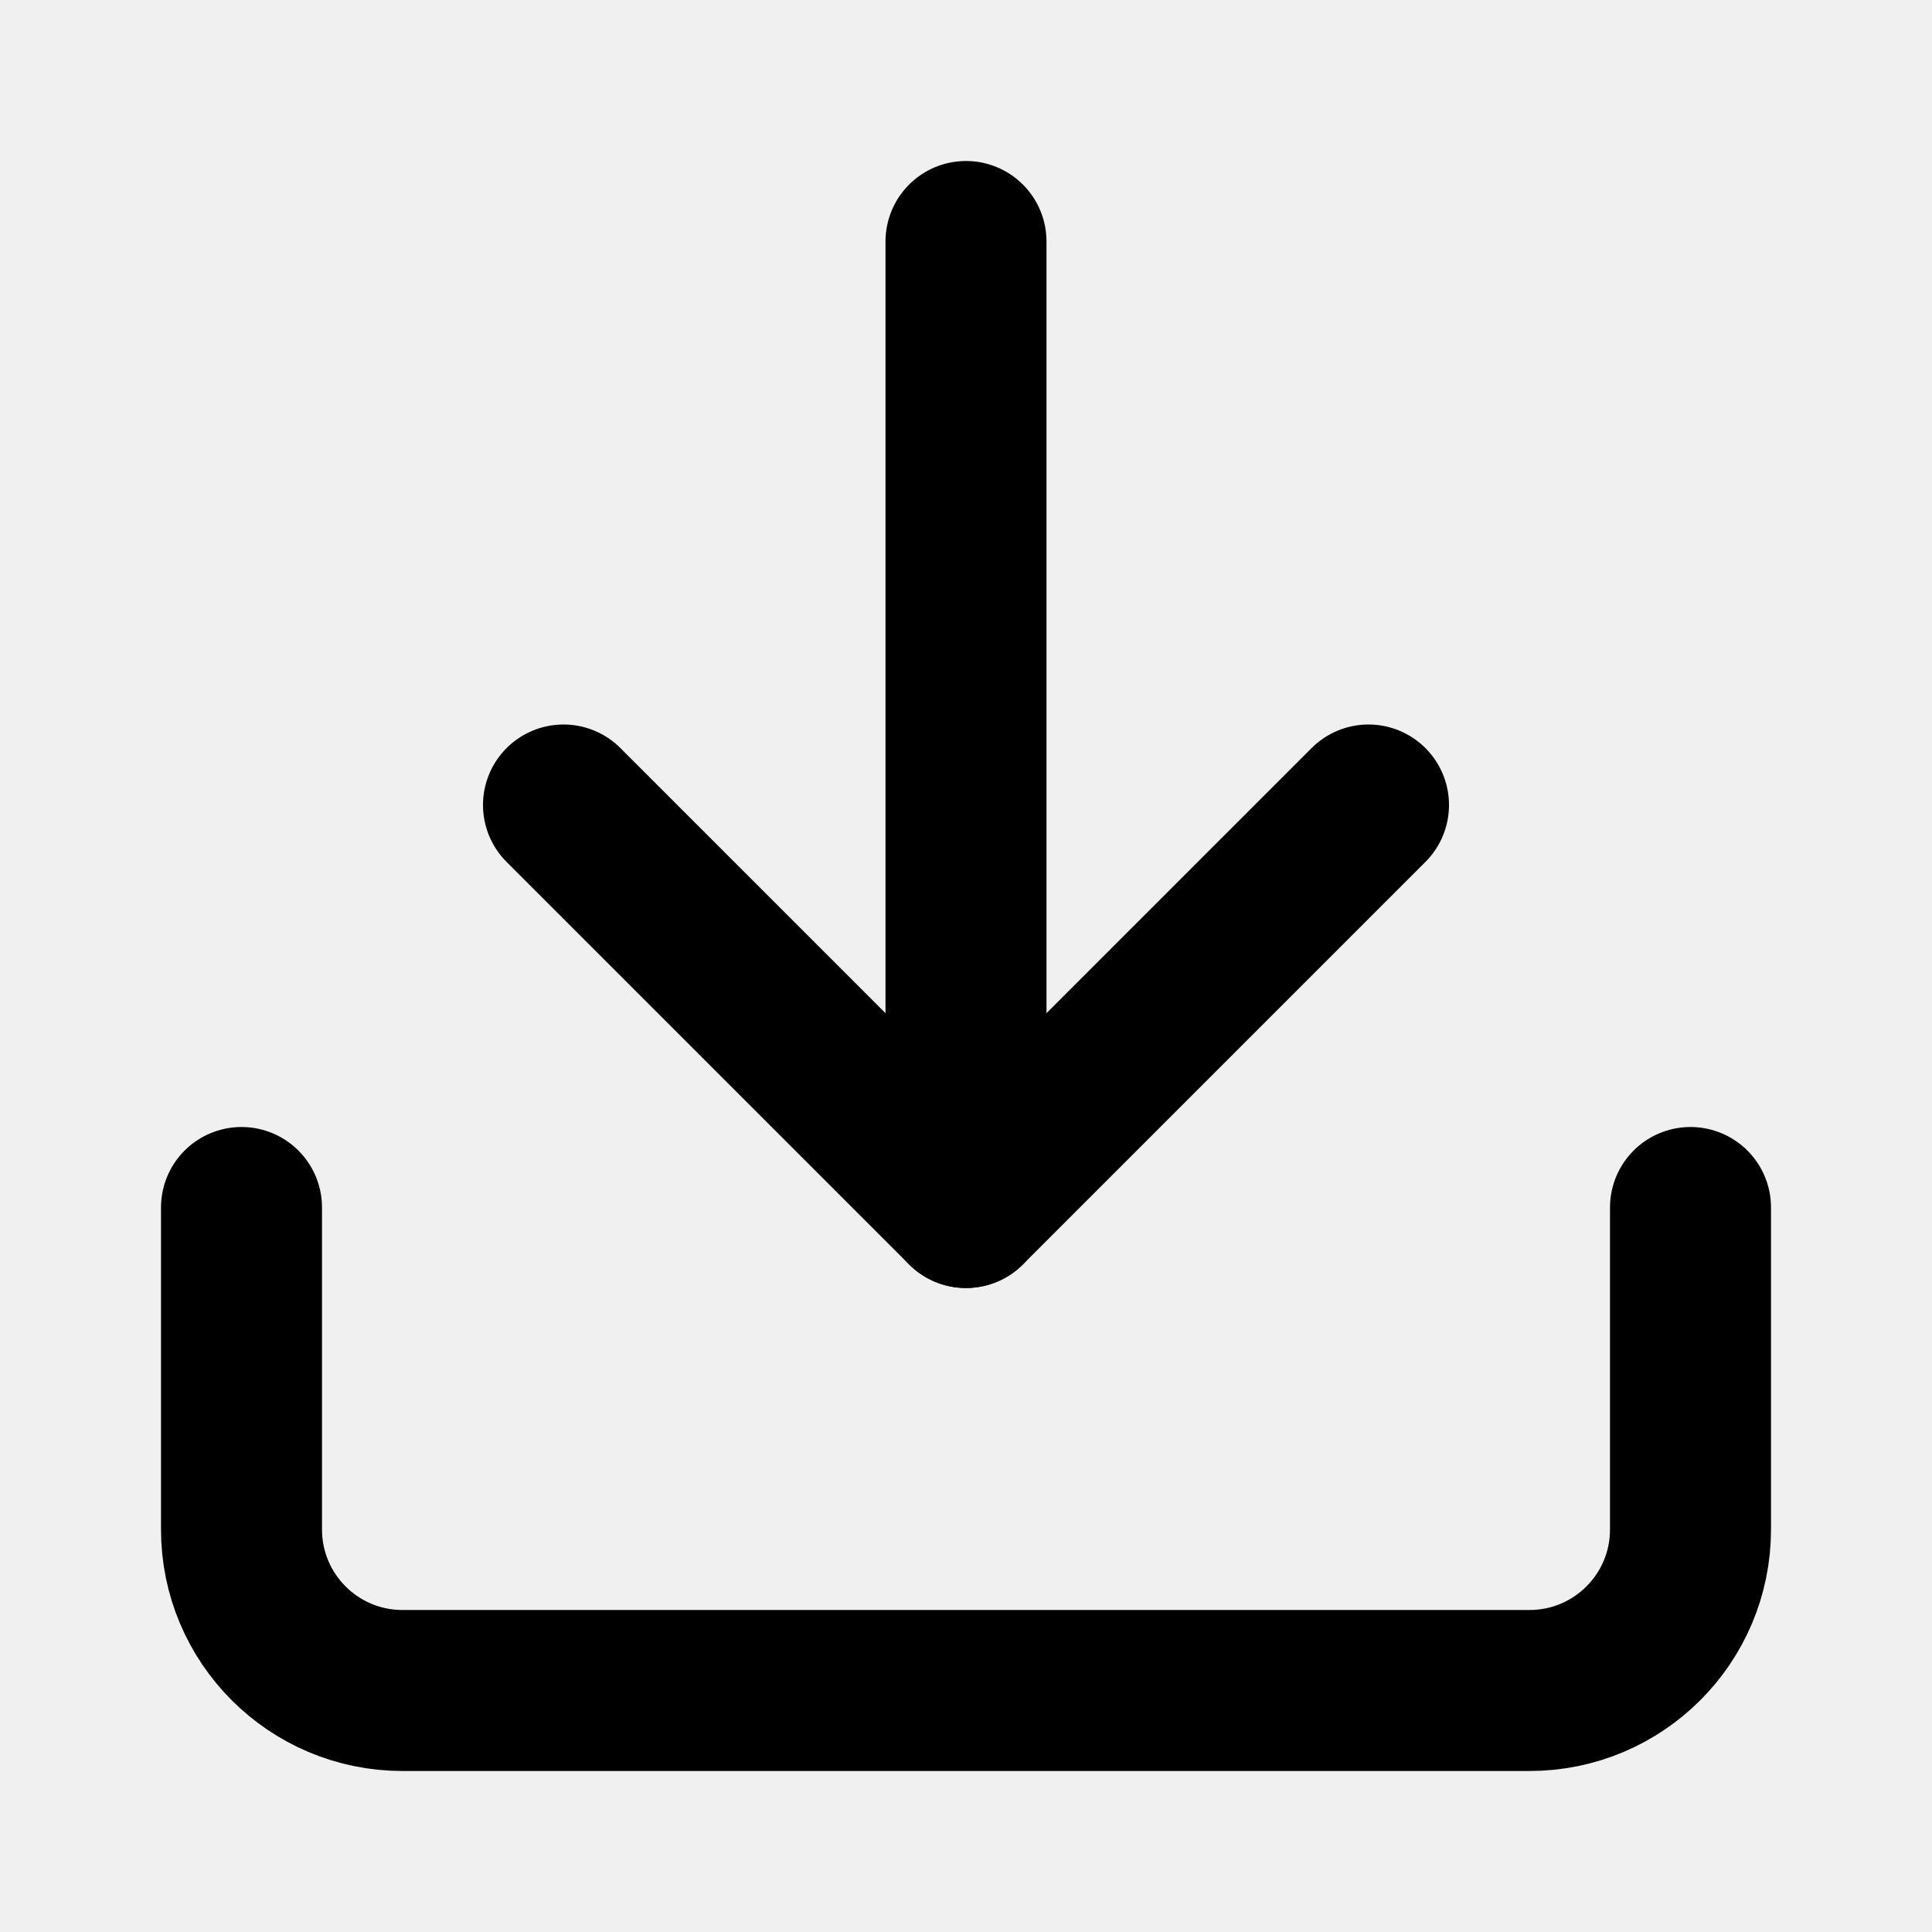
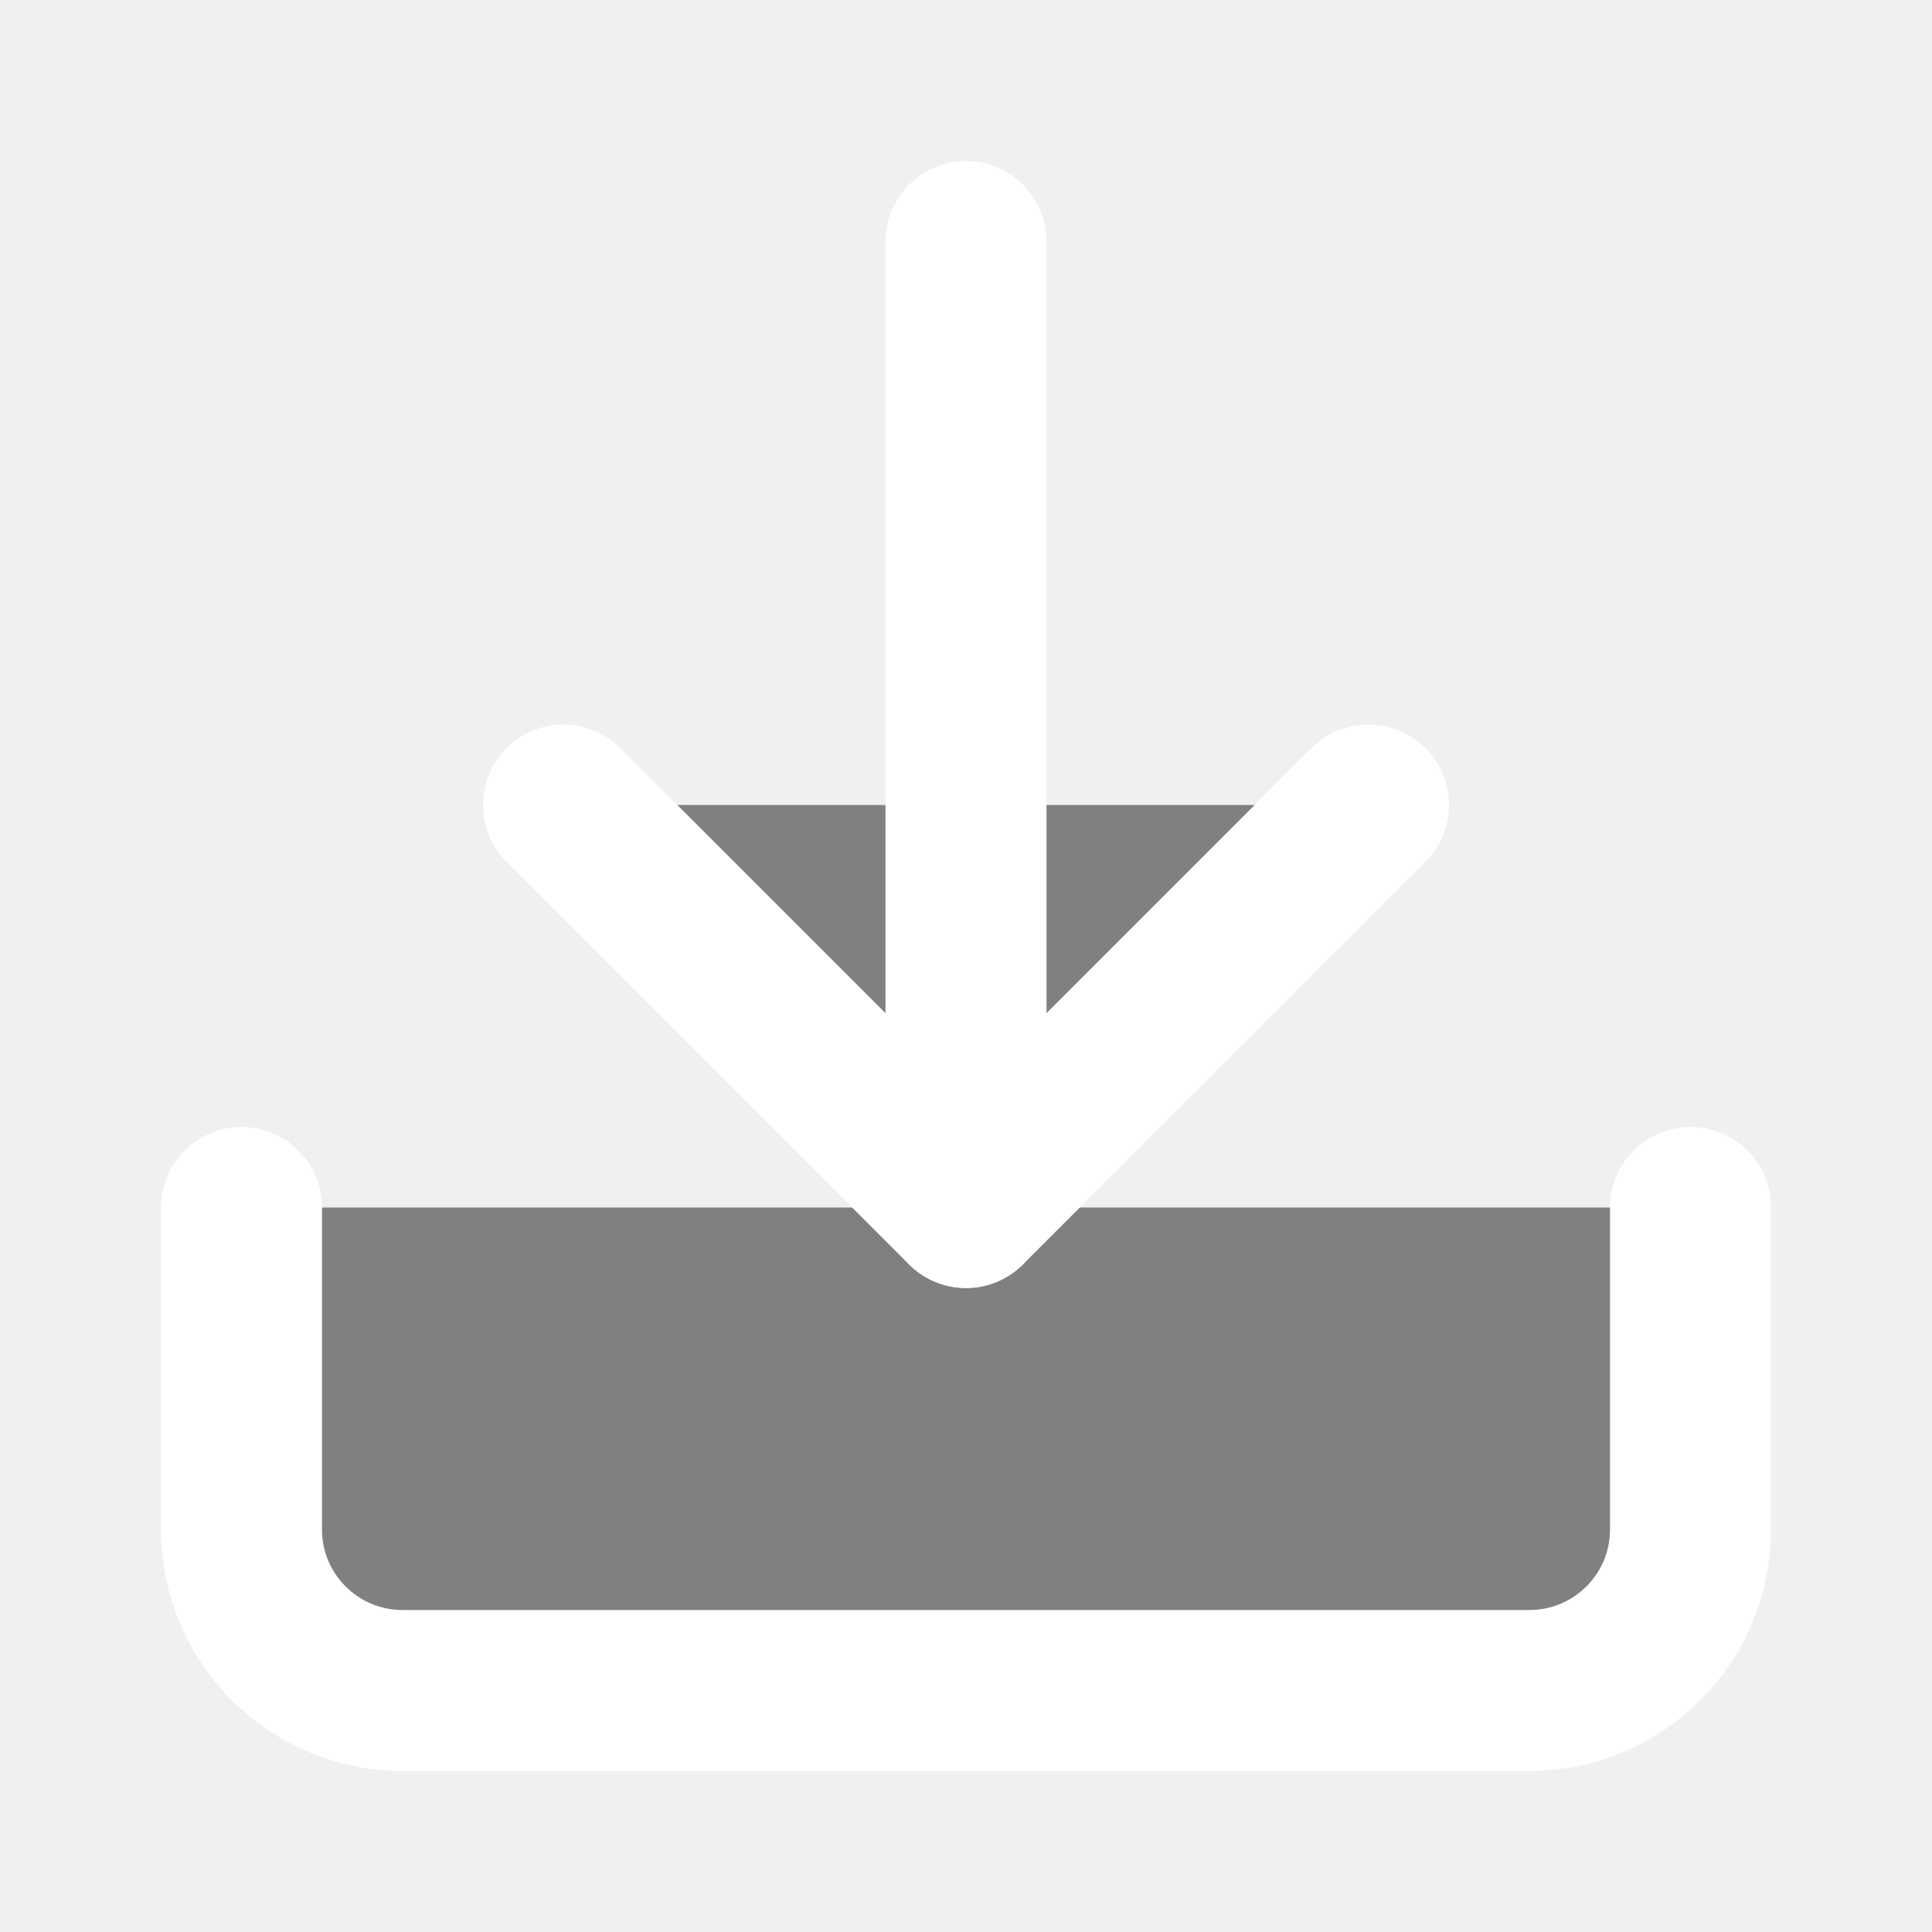
- <svg xmlns="http://www.w3.org/2000/svg" width="24" height="24" viewBox="0 0 24 24" fill="none" stroke="currentColor" stroke-width="2" stroke-linecap="round" stroke-linejoin="round" class="feather feather-download">
+ <svg xmlns="http://www.w3.org/2000/svg" width="24" height="24" viewBox="0 0 24 24" fill="gray" stroke="white" stroke-width="2" stroke-linecap="round" stroke-linejoin="round" class="feather feather-download">
  <path d="M21 15v4a2 2 0 0 1-2 2H5a2 2 0 0 1-2-2v-4" />
  <polyline points="7 10 12 15 17 10" />
  <line x1="12" y1="15" x2="12" y2="3" />
</svg>
